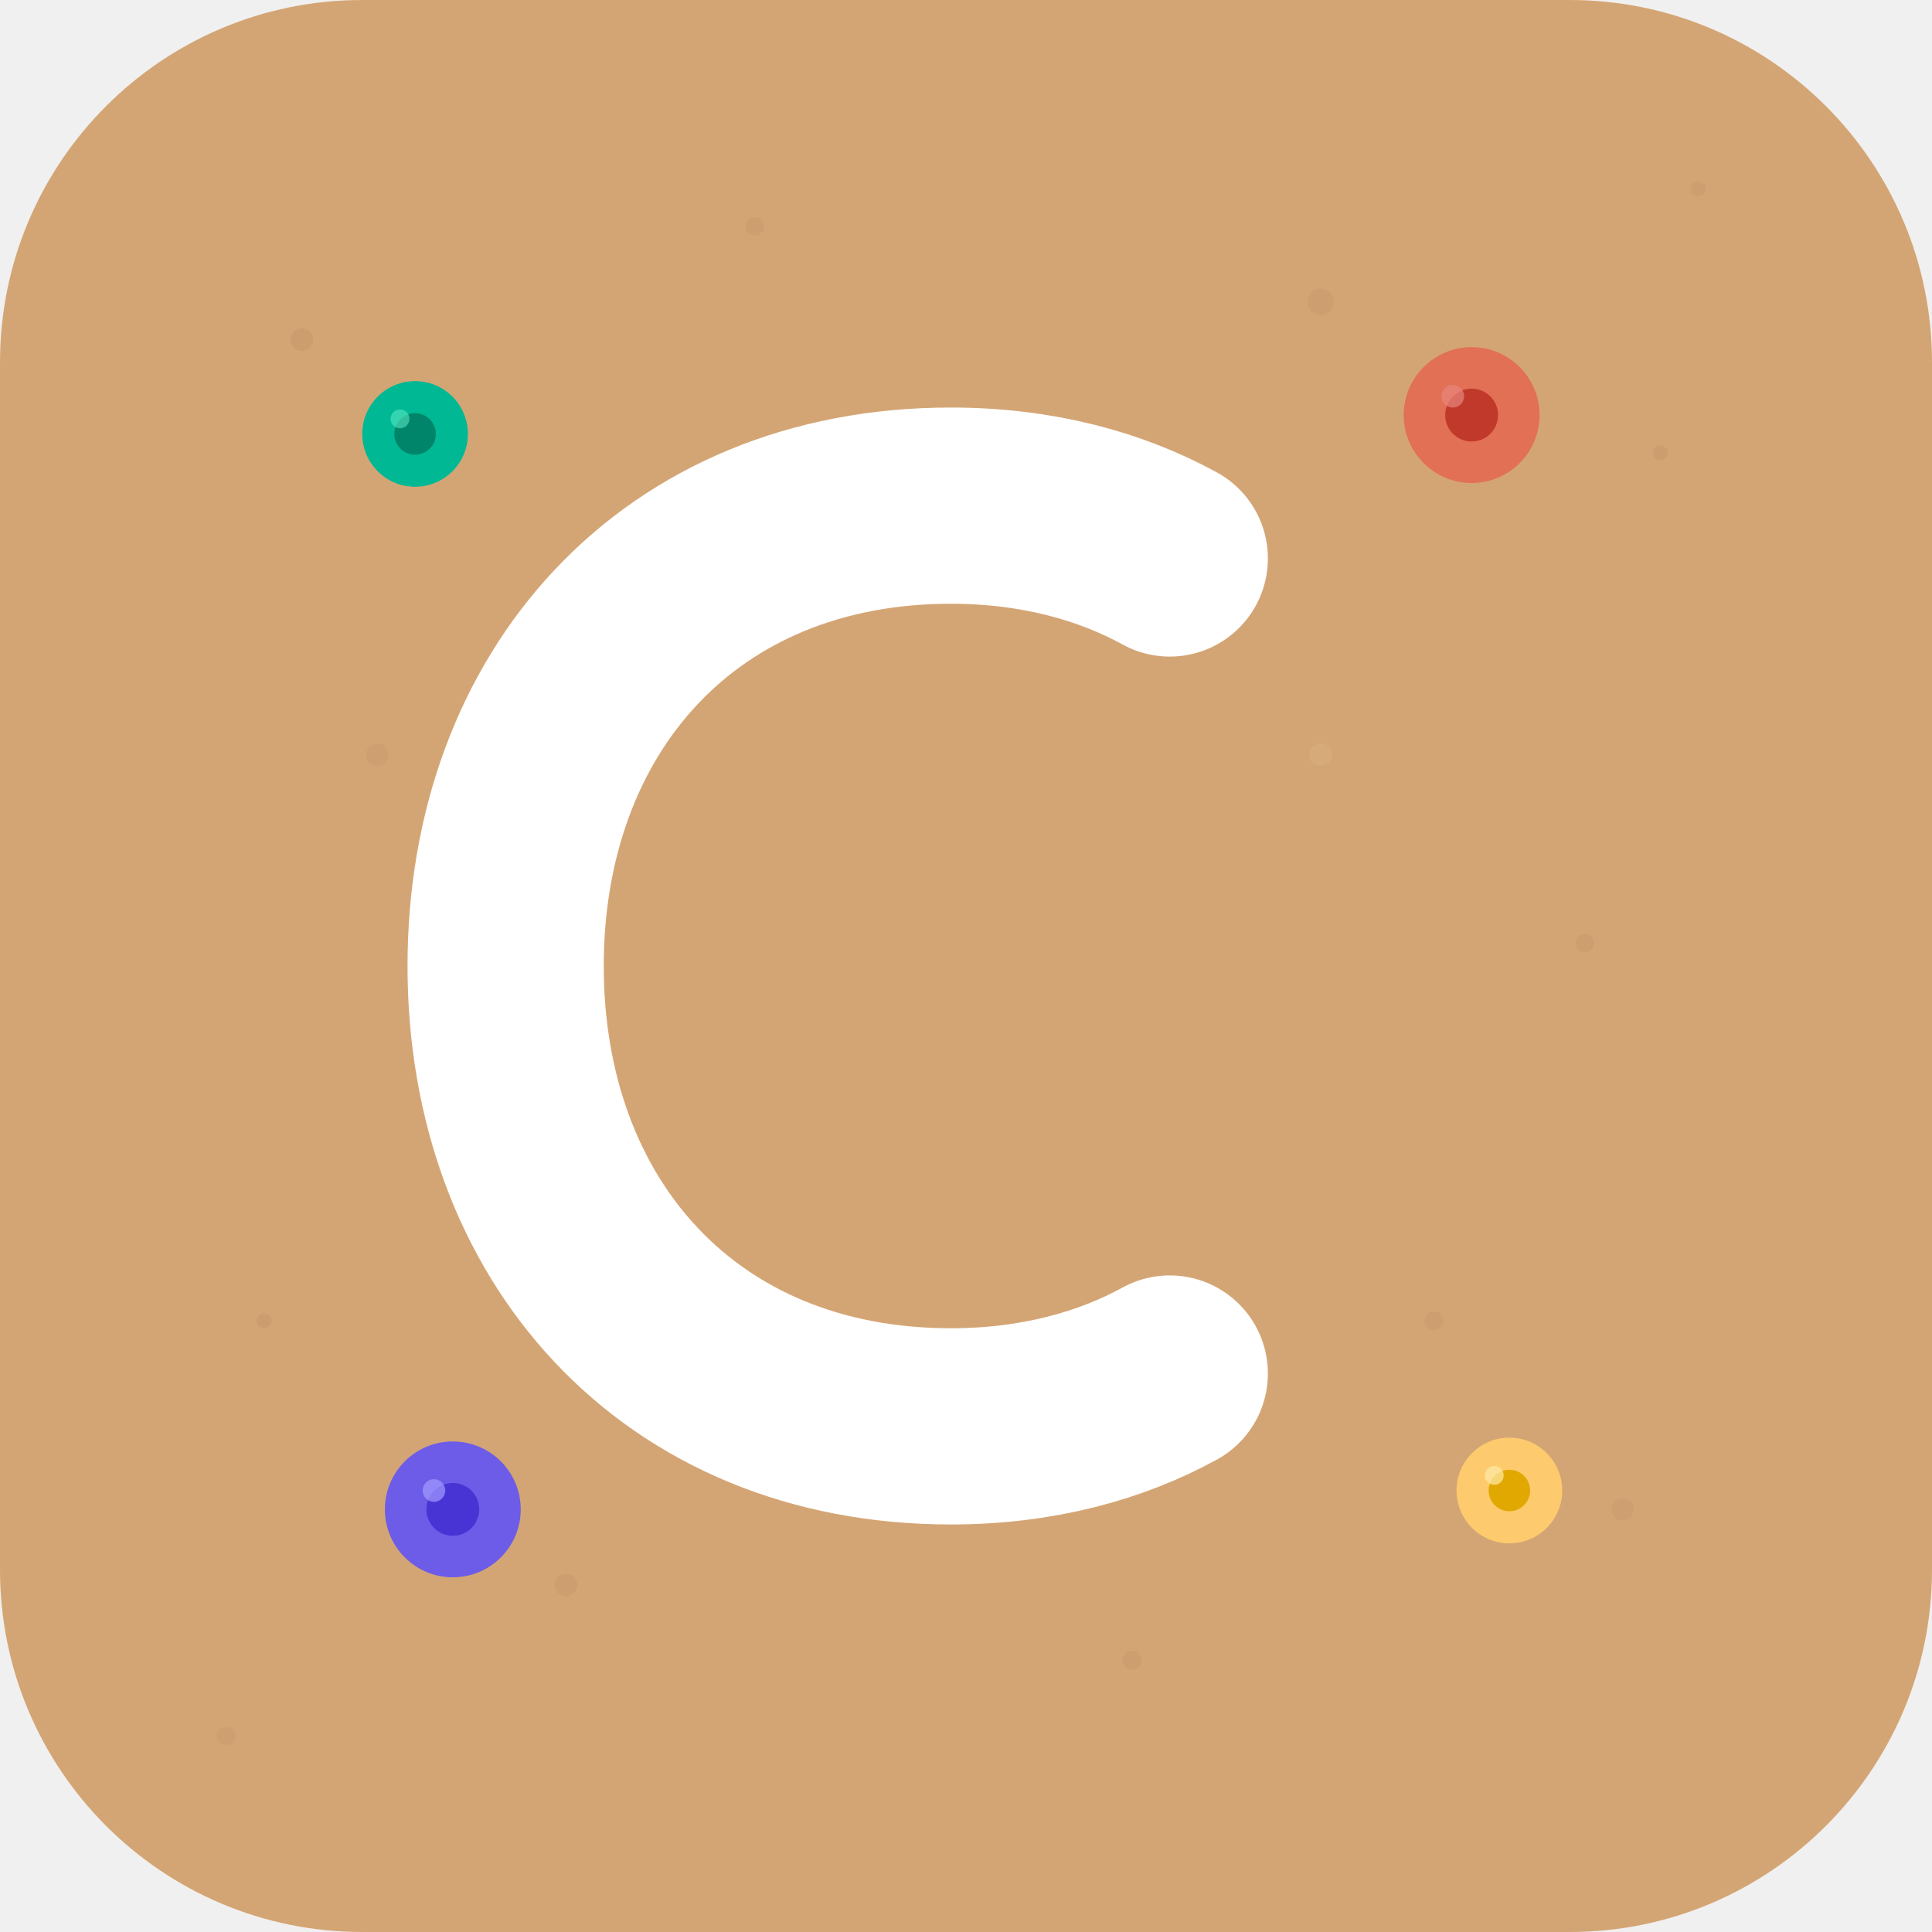
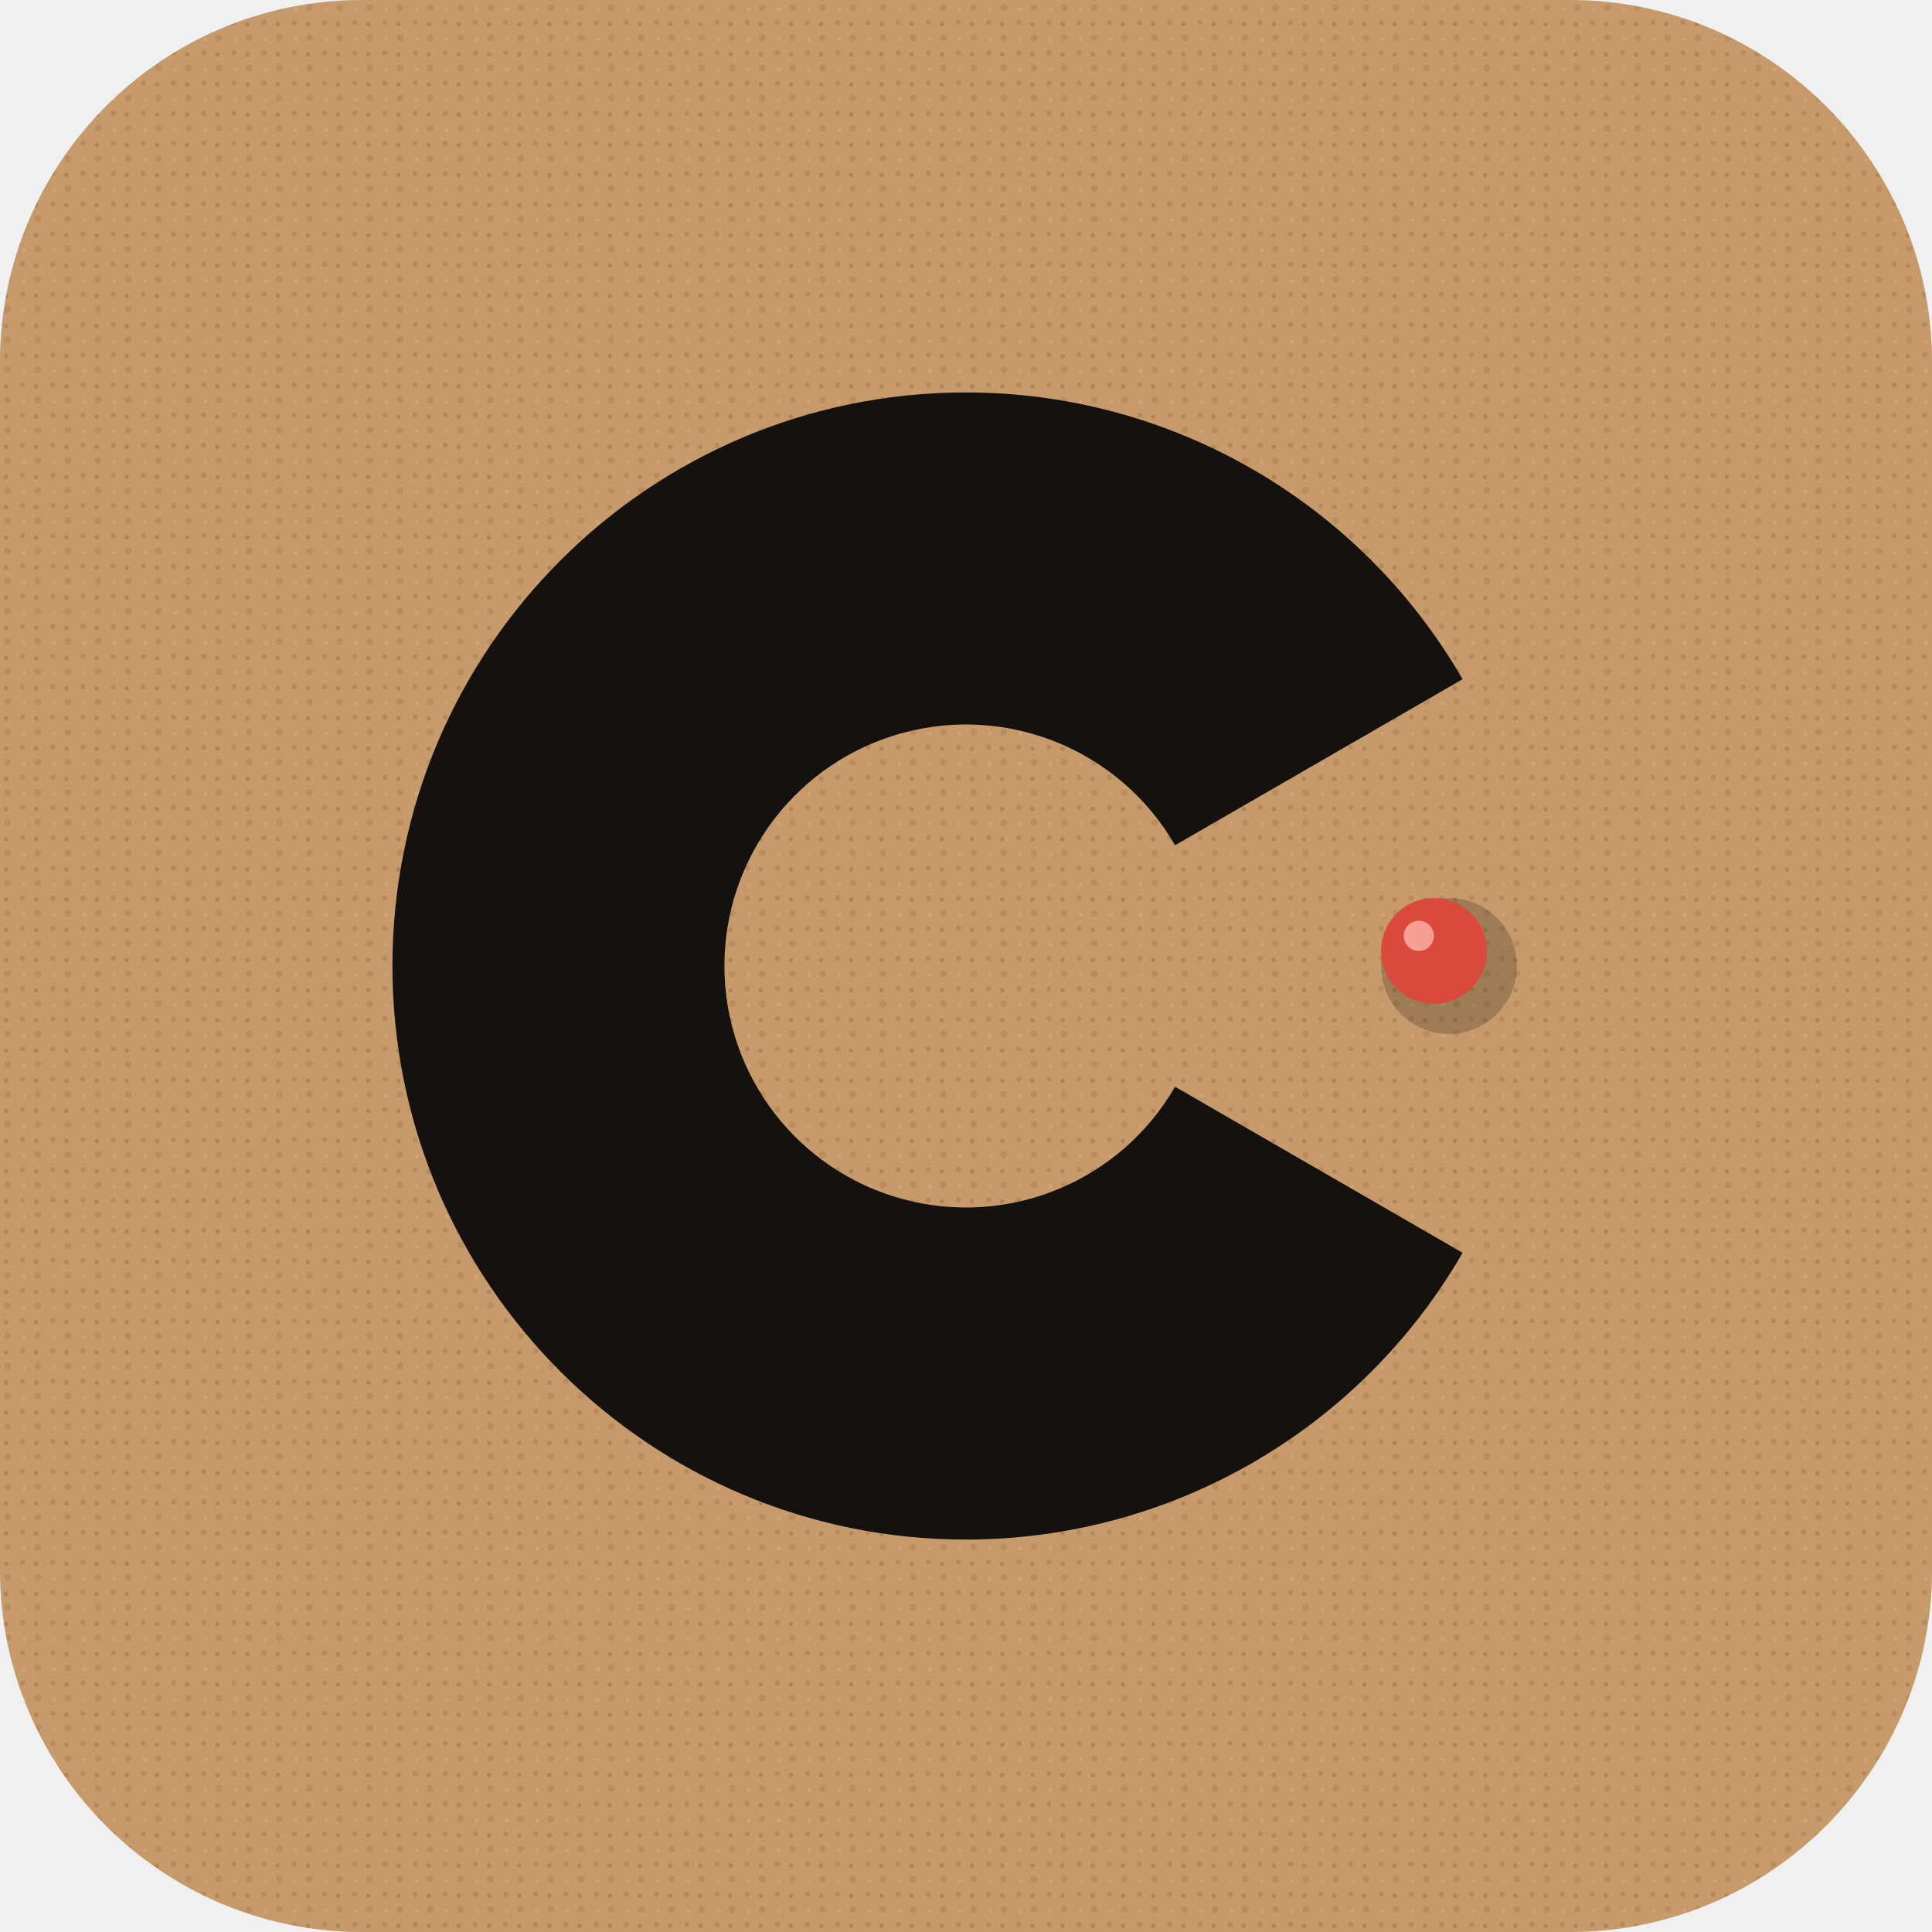
- <svg xmlns="http://www.w3.org/2000/svg" viewBox="0 0 512 512" fill="none">
-   <rect width="512" height="512" rx="96" fill="#D4A574" />
-   <circle cx="80" cy="90" r="3" fill="#C4956A" opacity="0.5" />
-   <circle cx="200" cy="60" r="2.5" fill="#C4956A" opacity="0.4" />
-   <circle cx="350" cy="80" r="3.5" fill="#C4956A" opacity="0.45" />
-   <circle cx="440" cy="120" r="2" fill="#C4956A" opacity="0.5" />
-   <circle cx="100" cy="200" r="3" fill="#C4956A" opacity="0.35" />
-   <circle cx="420" cy="250" r="2.5" fill="#C4956A" opacity="0.4" />
-   <circle cx="70" cy="350" r="2" fill="#C4956A" opacity="0.5" />
-   <circle cx="150" cy="420" r="3" fill="#C4956A" opacity="0.4" />
-   <circle cx="300" cy="440" r="2.5" fill="#C4956A" opacity="0.45" />
-   <circle cx="430" cy="400" r="3" fill="#C4956A" opacity="0.35" />
-   <circle cx="250" cy="150" r="2" fill="#C4956A" opacity="0.3" />
-   <circle cx="380" cy="350" r="2.5" fill="#C4956A" opacity="0.4" />
-   <circle cx="130" cy="300" r="2" fill="#E0B68A" opacity="0.3" />
-   <circle cx="350" cy="200" r="3" fill="#E0B68A" opacity="0.25" />
-   <circle cx="450" cy="50" r="2" fill="#C4956A" opacity="0.4" />
-   <circle cx="60" cy="460" r="2.5" fill="#C4956A" opacity="0.35" />
-   <path d="M310 148c-15.5-8.5-35-14-58-14-72 0-118 52-118 122s46 122 118 122c23 0 42.5-5.5 58-14" stroke="white" stroke-width="52" stroke-linecap="round" fill="none" />
-   <circle cx="390" cy="110" r="18" fill="#E17055" />
-   <circle cx="390" cy="110" r="7" fill="#C0392B" />
-   <circle cx="385" cy="105" r="3" fill="#E8867A" opacity="0.7" />
-   <circle cx="120" cy="400" r="18" fill="#6C5CE7" />
-   <circle cx="120" cy="400" r="7" fill="#4834D4" />
-   <circle cx="115" cy="395" r="3" fill="#A29BFE" opacity="0.7" />
-   <circle cx="110" cy="115" r="14" fill="#00B894" />
-   <circle cx="110" cy="115" r="5.5" fill="#00856A" />
-   <circle cx="106" cy="111" r="2.5" fill="#55E6C1" opacity="0.6" />
-   <circle cx="400" cy="395" r="14" fill="#FDCB6E" />
-   <circle cx="400" cy="395" r="5.5" fill="#E0A800" />
-   <circle cx="396" cy="391" r="2.5" fill="#FFEAA7" opacity="0.7" />
+ <svg xmlns="http://www.w3.org/2000/svg" viewBox="0 0 256 256" width="256" height="256">
+   <defs>
+     <pattern id="cork01" x="0" y="0" width="4" height="4" patternUnits="userSpaceOnUse">
+       <rect width="4" height="4" fill="#c69a6b" />
+       <circle cx="1" cy="1" r="0.45" fill="#a87a4c" opacity="0.55" />
+       <circle cx="3" cy="3" r="0.35" fill="#8f6438" opacity="0.4" />
+       <circle cx="3.2" cy="1.2" r="0.25" fill="#e0b58a" opacity="0.5" />
+       <circle cx="0.8" cy="3.2" r="0.3" fill="#6f4a22" opacity="0.35" />
+     </pattern>
+     <clipPath id="clip01">
+       <rect x="0" y="0" width="256" height="256" rx="48" ry="48" />
+     </clipPath>
+   </defs>
+   <g clip-path="url(#clip01)">
+     <rect width="256" height="256" fill="url(#cork01)" />
+     <rect width="256" height="256" fill="#c69a6b" opacity="0.25" />
+     <path d="M128 52              a76 76 0 1 0 0 152              a76 76 0 0 0 65.8 -38              l-38.1 -22              a32 32 0 1 1 0 -32              l38.1 -22              A76 76 0 0 0 128 52 z" fill="#14110e" />
+     <circle cx="192" cy="128" r="9" fill="#14110e" opacity="0.22" />
+     <circle cx="190" cy="126" r="7" fill="#d94a3d" />
+     <circle cx="188" cy="124" r="2" fill="#ffb3ab" opacity="0.8" />
+   </g>
</svg>
